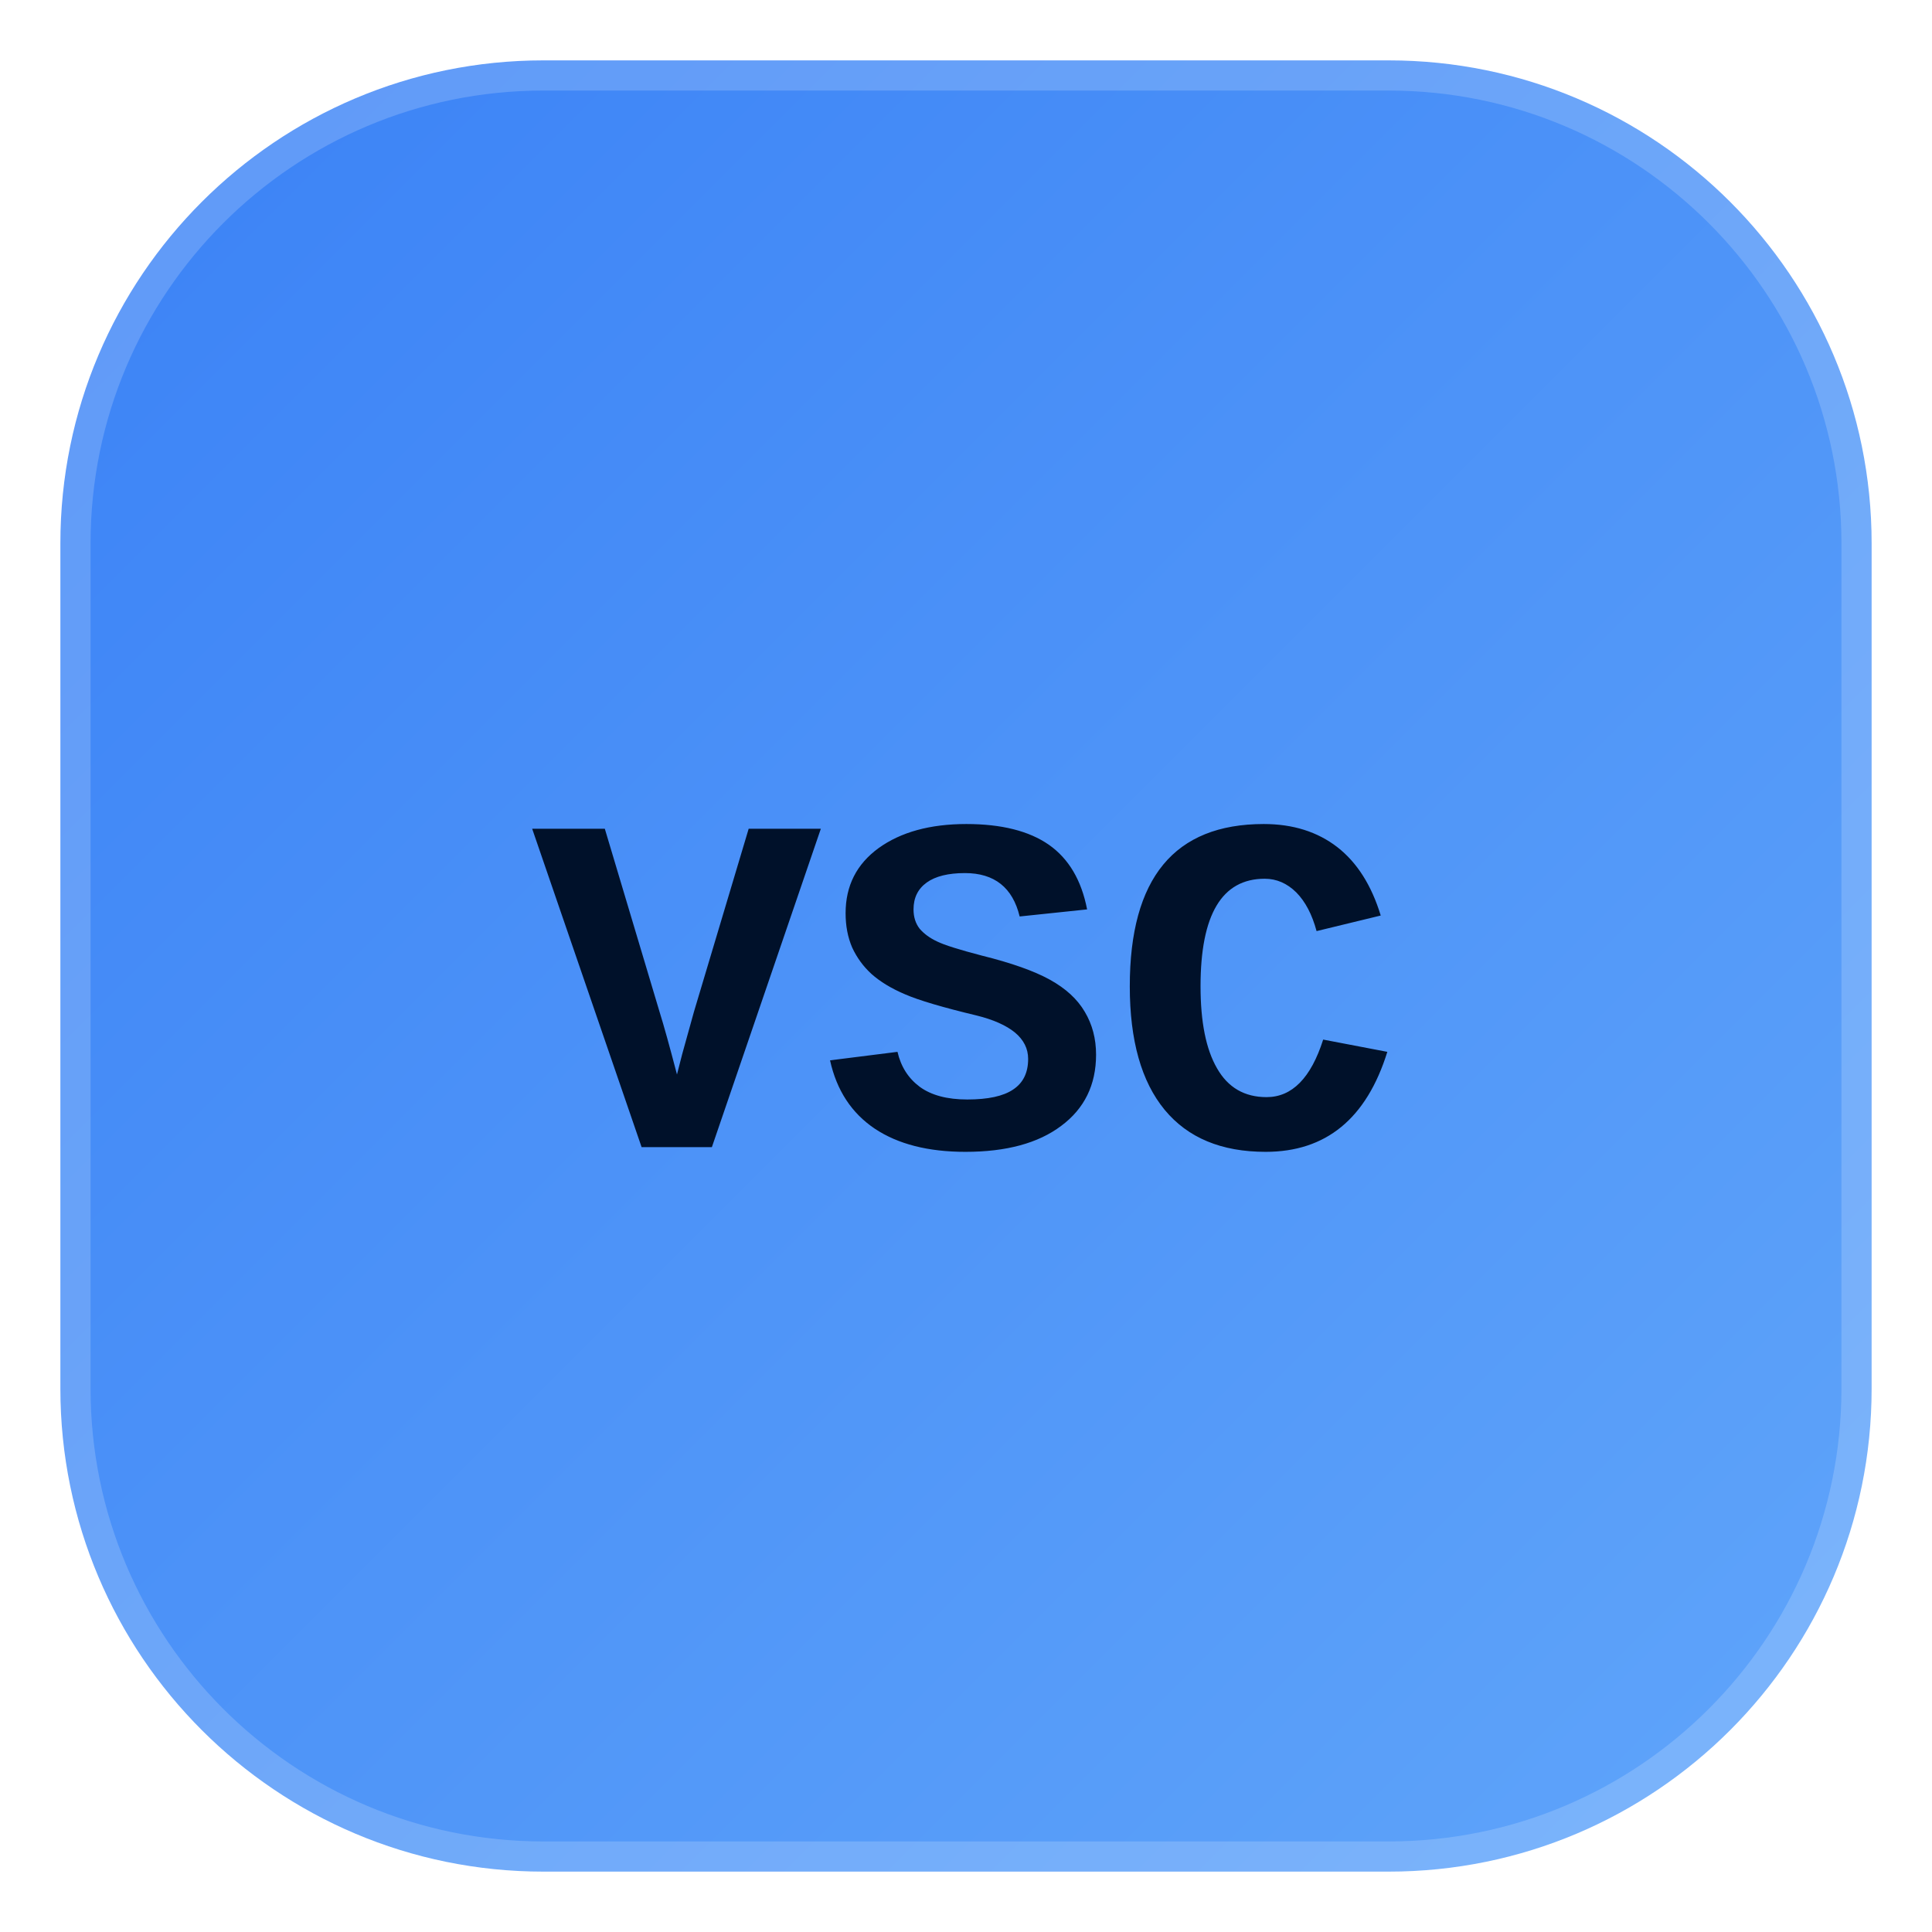
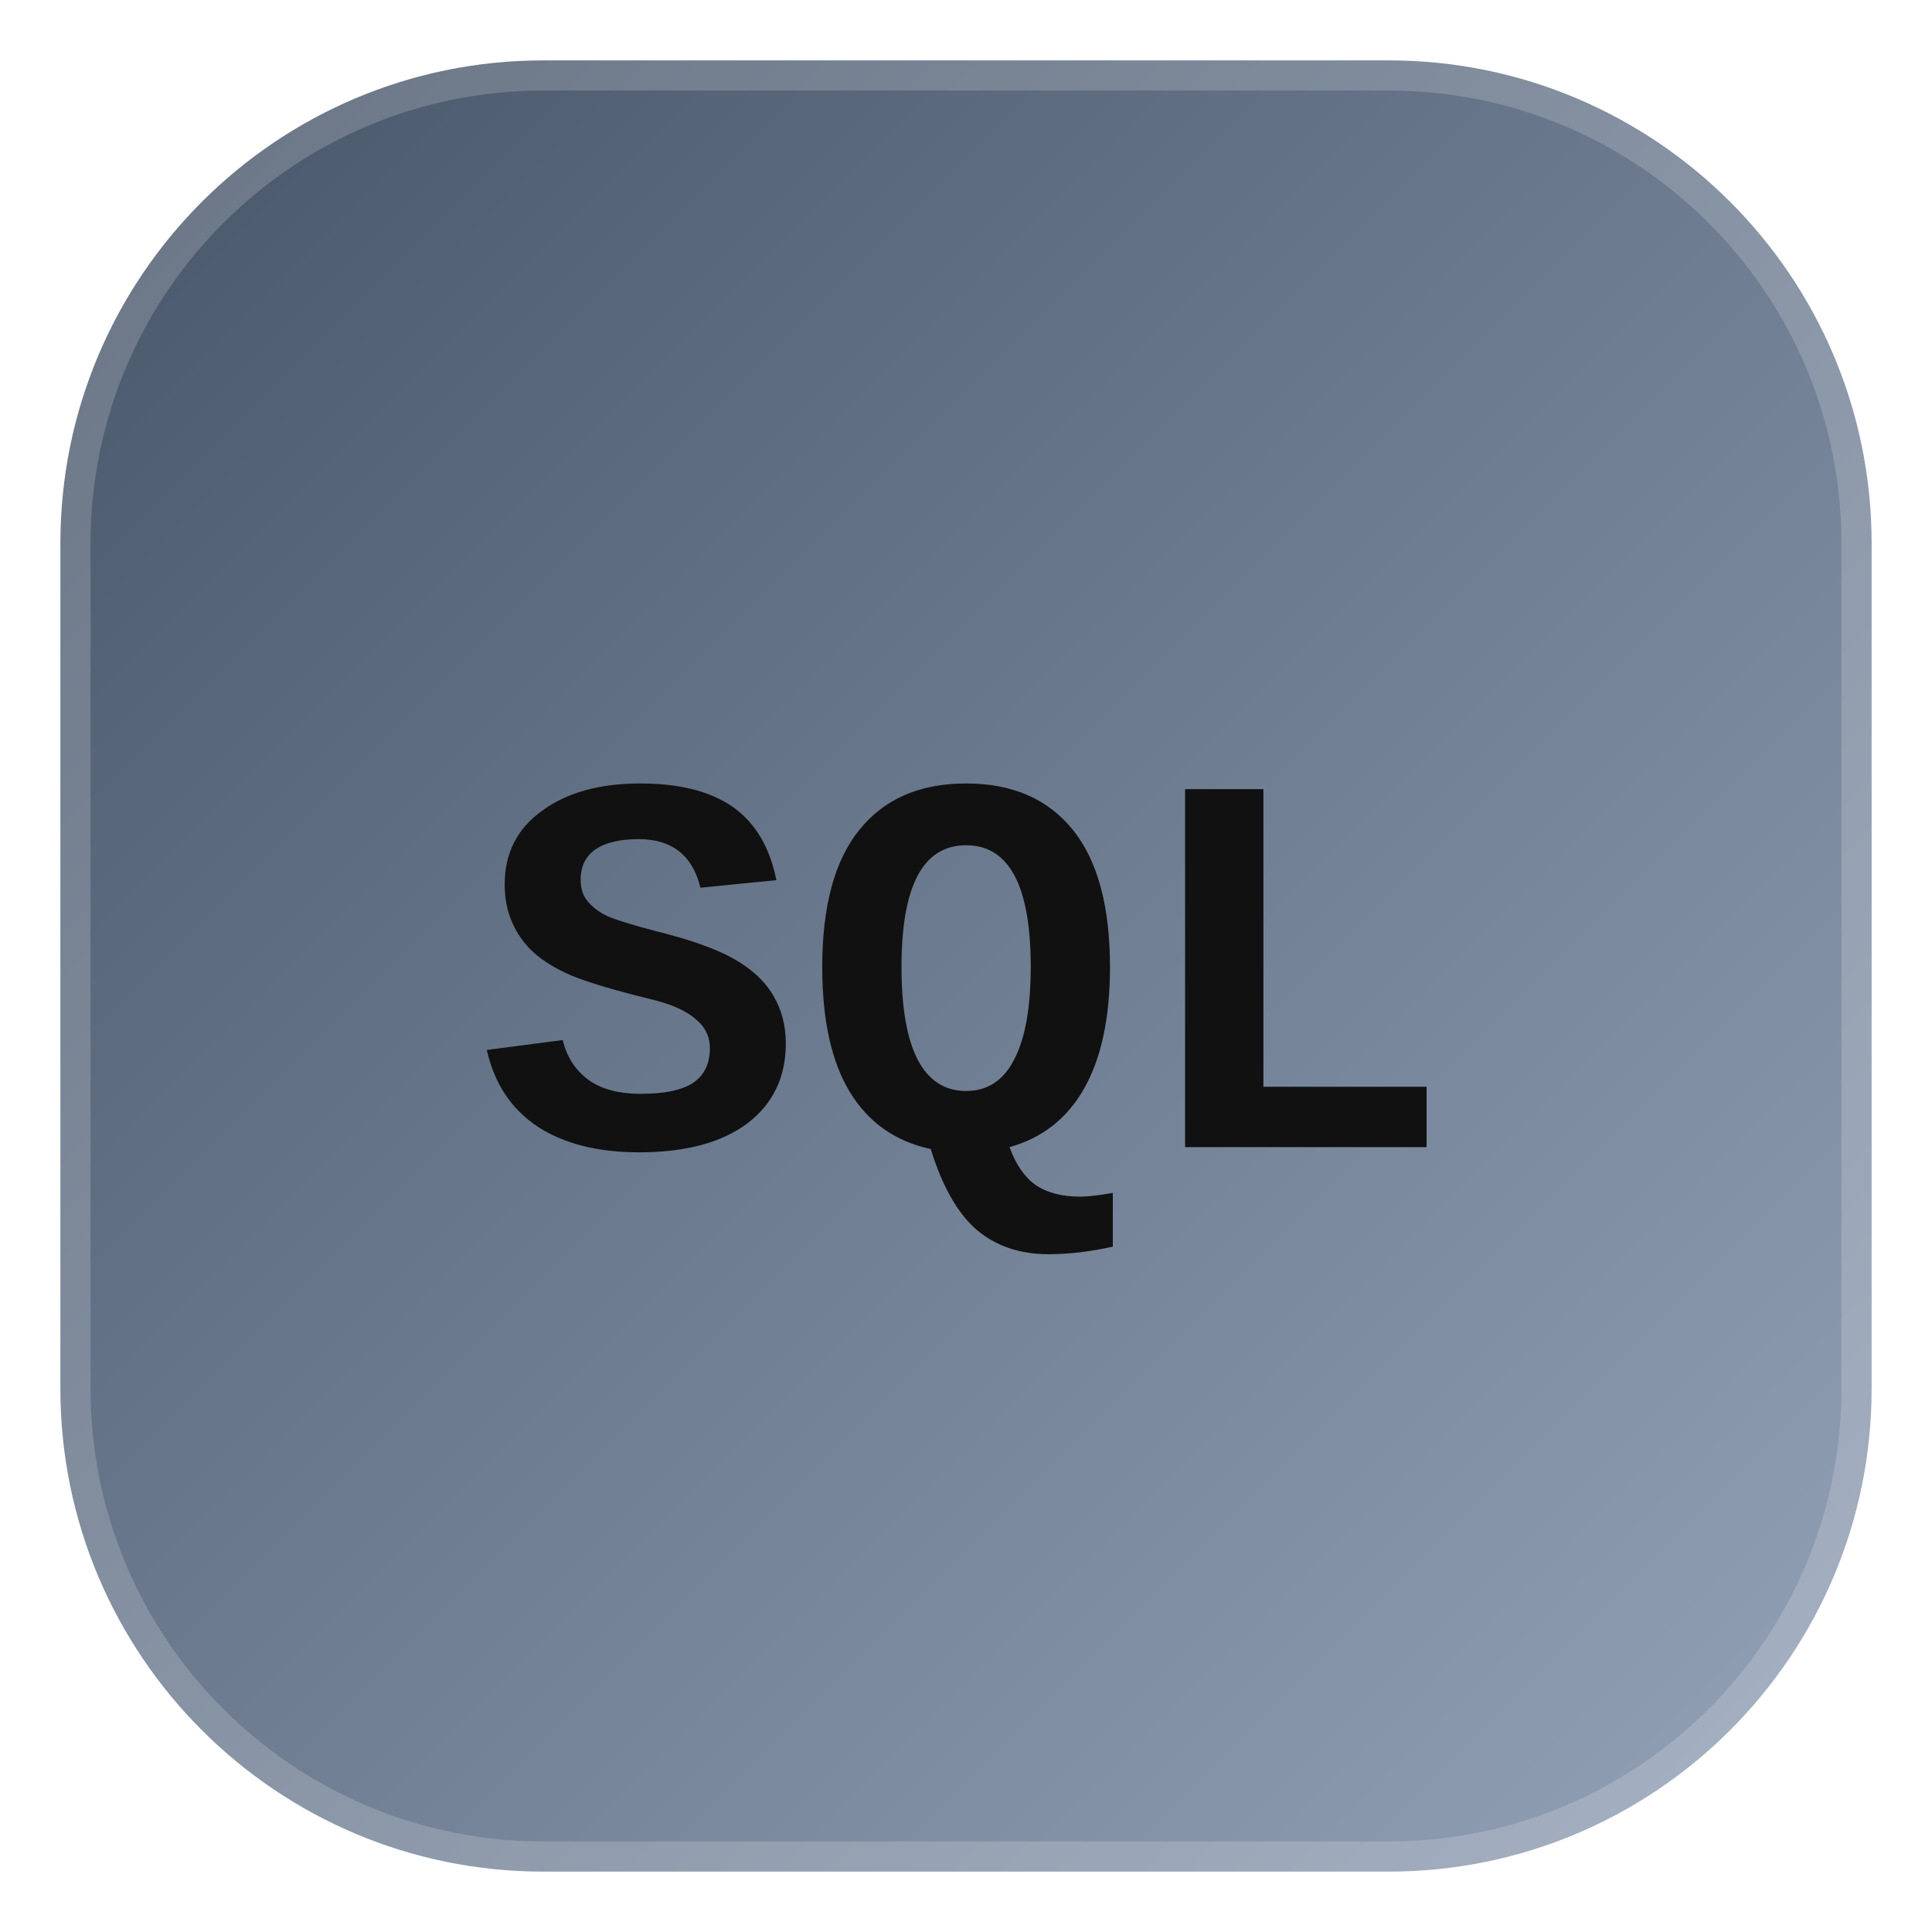
<svg xmlns="http://www.w3.org/2000/svg" width="64" height="64" viewBox="0 0 64 64">
  <defs>
    <linearGradient id="g" x1="0" y1="0" x2="1" y2="1">
-       <stop offset="0" stop-color="#3b82f6" />
-       <stop offset="1" stop-color="#60a5fa" />
+       <stop offset="0" stop-color="#475569" />
+       <stop offset="1" stop-color="#94a3b8" />
    </linearGradient>
  </defs>
  <rect x="2" y="2" width="60" height="60" rx="16" fill="url(#g)" stroke="rgba(255,255,255,.18)" stroke-width="2" />
-   <text x="32" y="38" text-anchor="middle" font-family="ui-monospace, SFMono-Regular, Menlo, Monaco, Consolas, Liberation Mono, Courier New, monospace" font-size="16" fill="#00112a" font-weight="700">VSC</text>
+   <text x="32" y="38" text-anchor="middle" font-family="ui-monospace, SFMono-Regular, Menlo, Monaco, Consolas, Liberation Mono, Courier New, monospace" font-size="18" fill="#111111" font-weight="700">SQL</text>
</svg>
